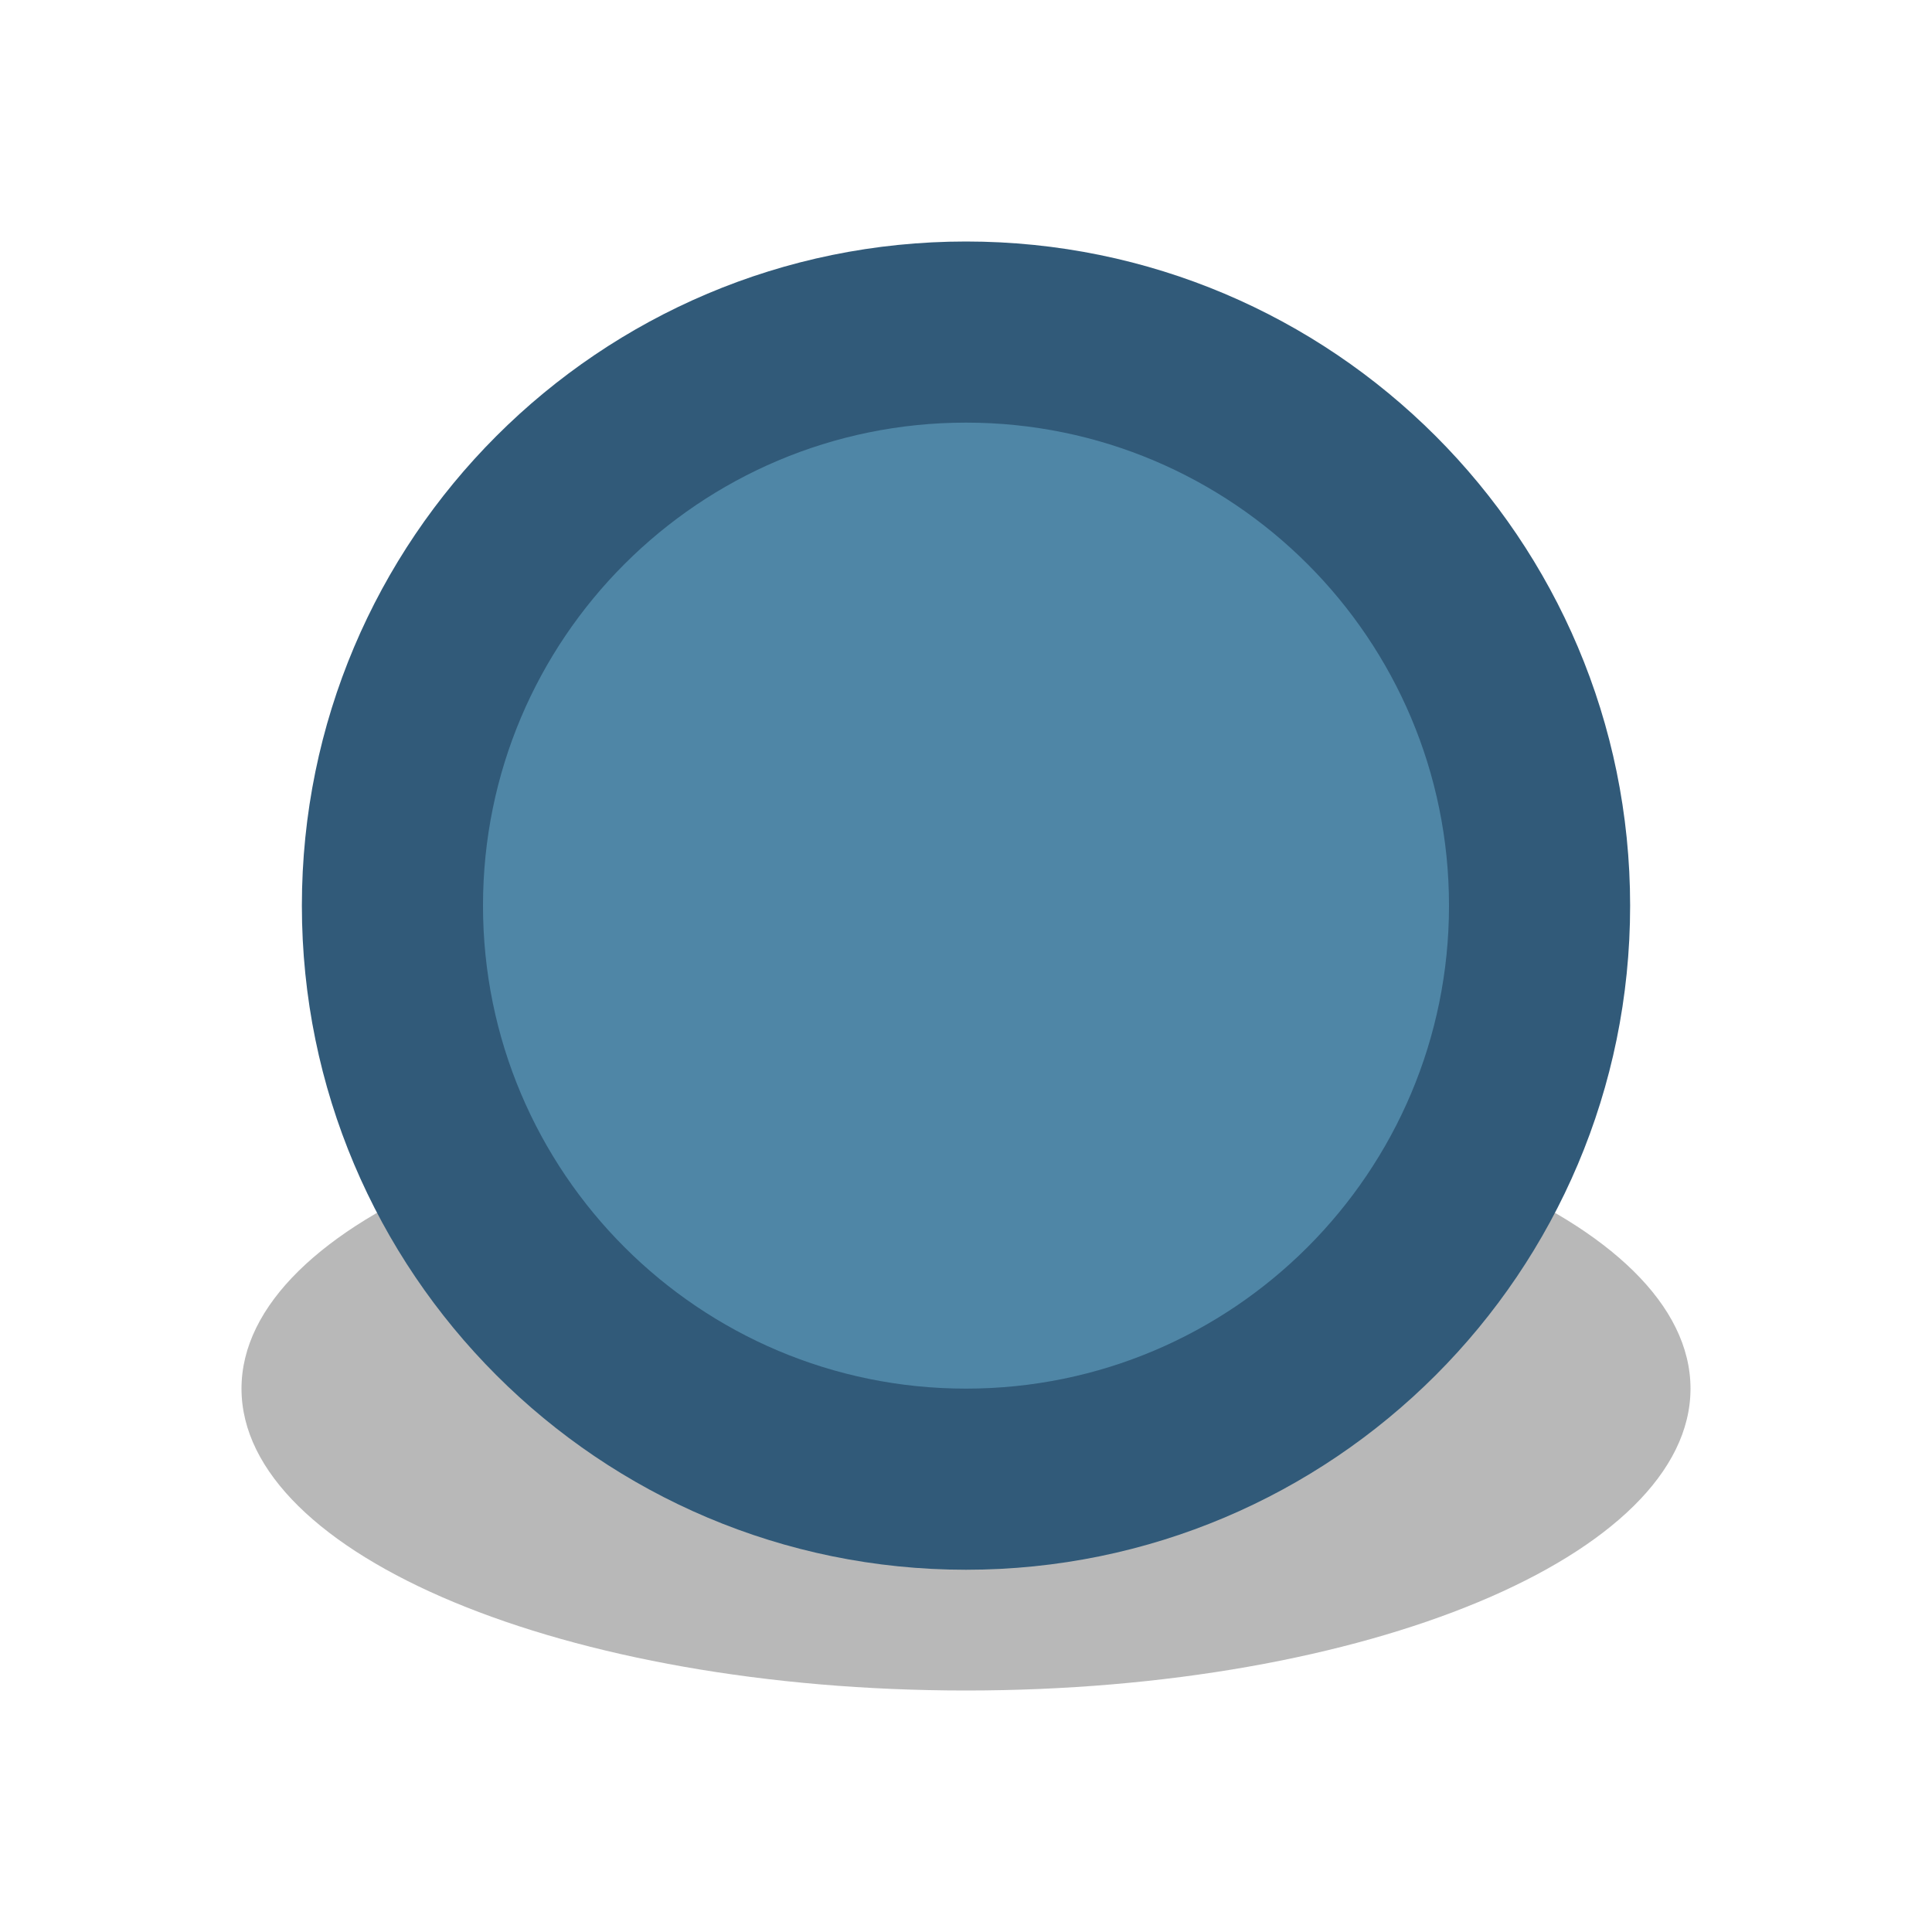
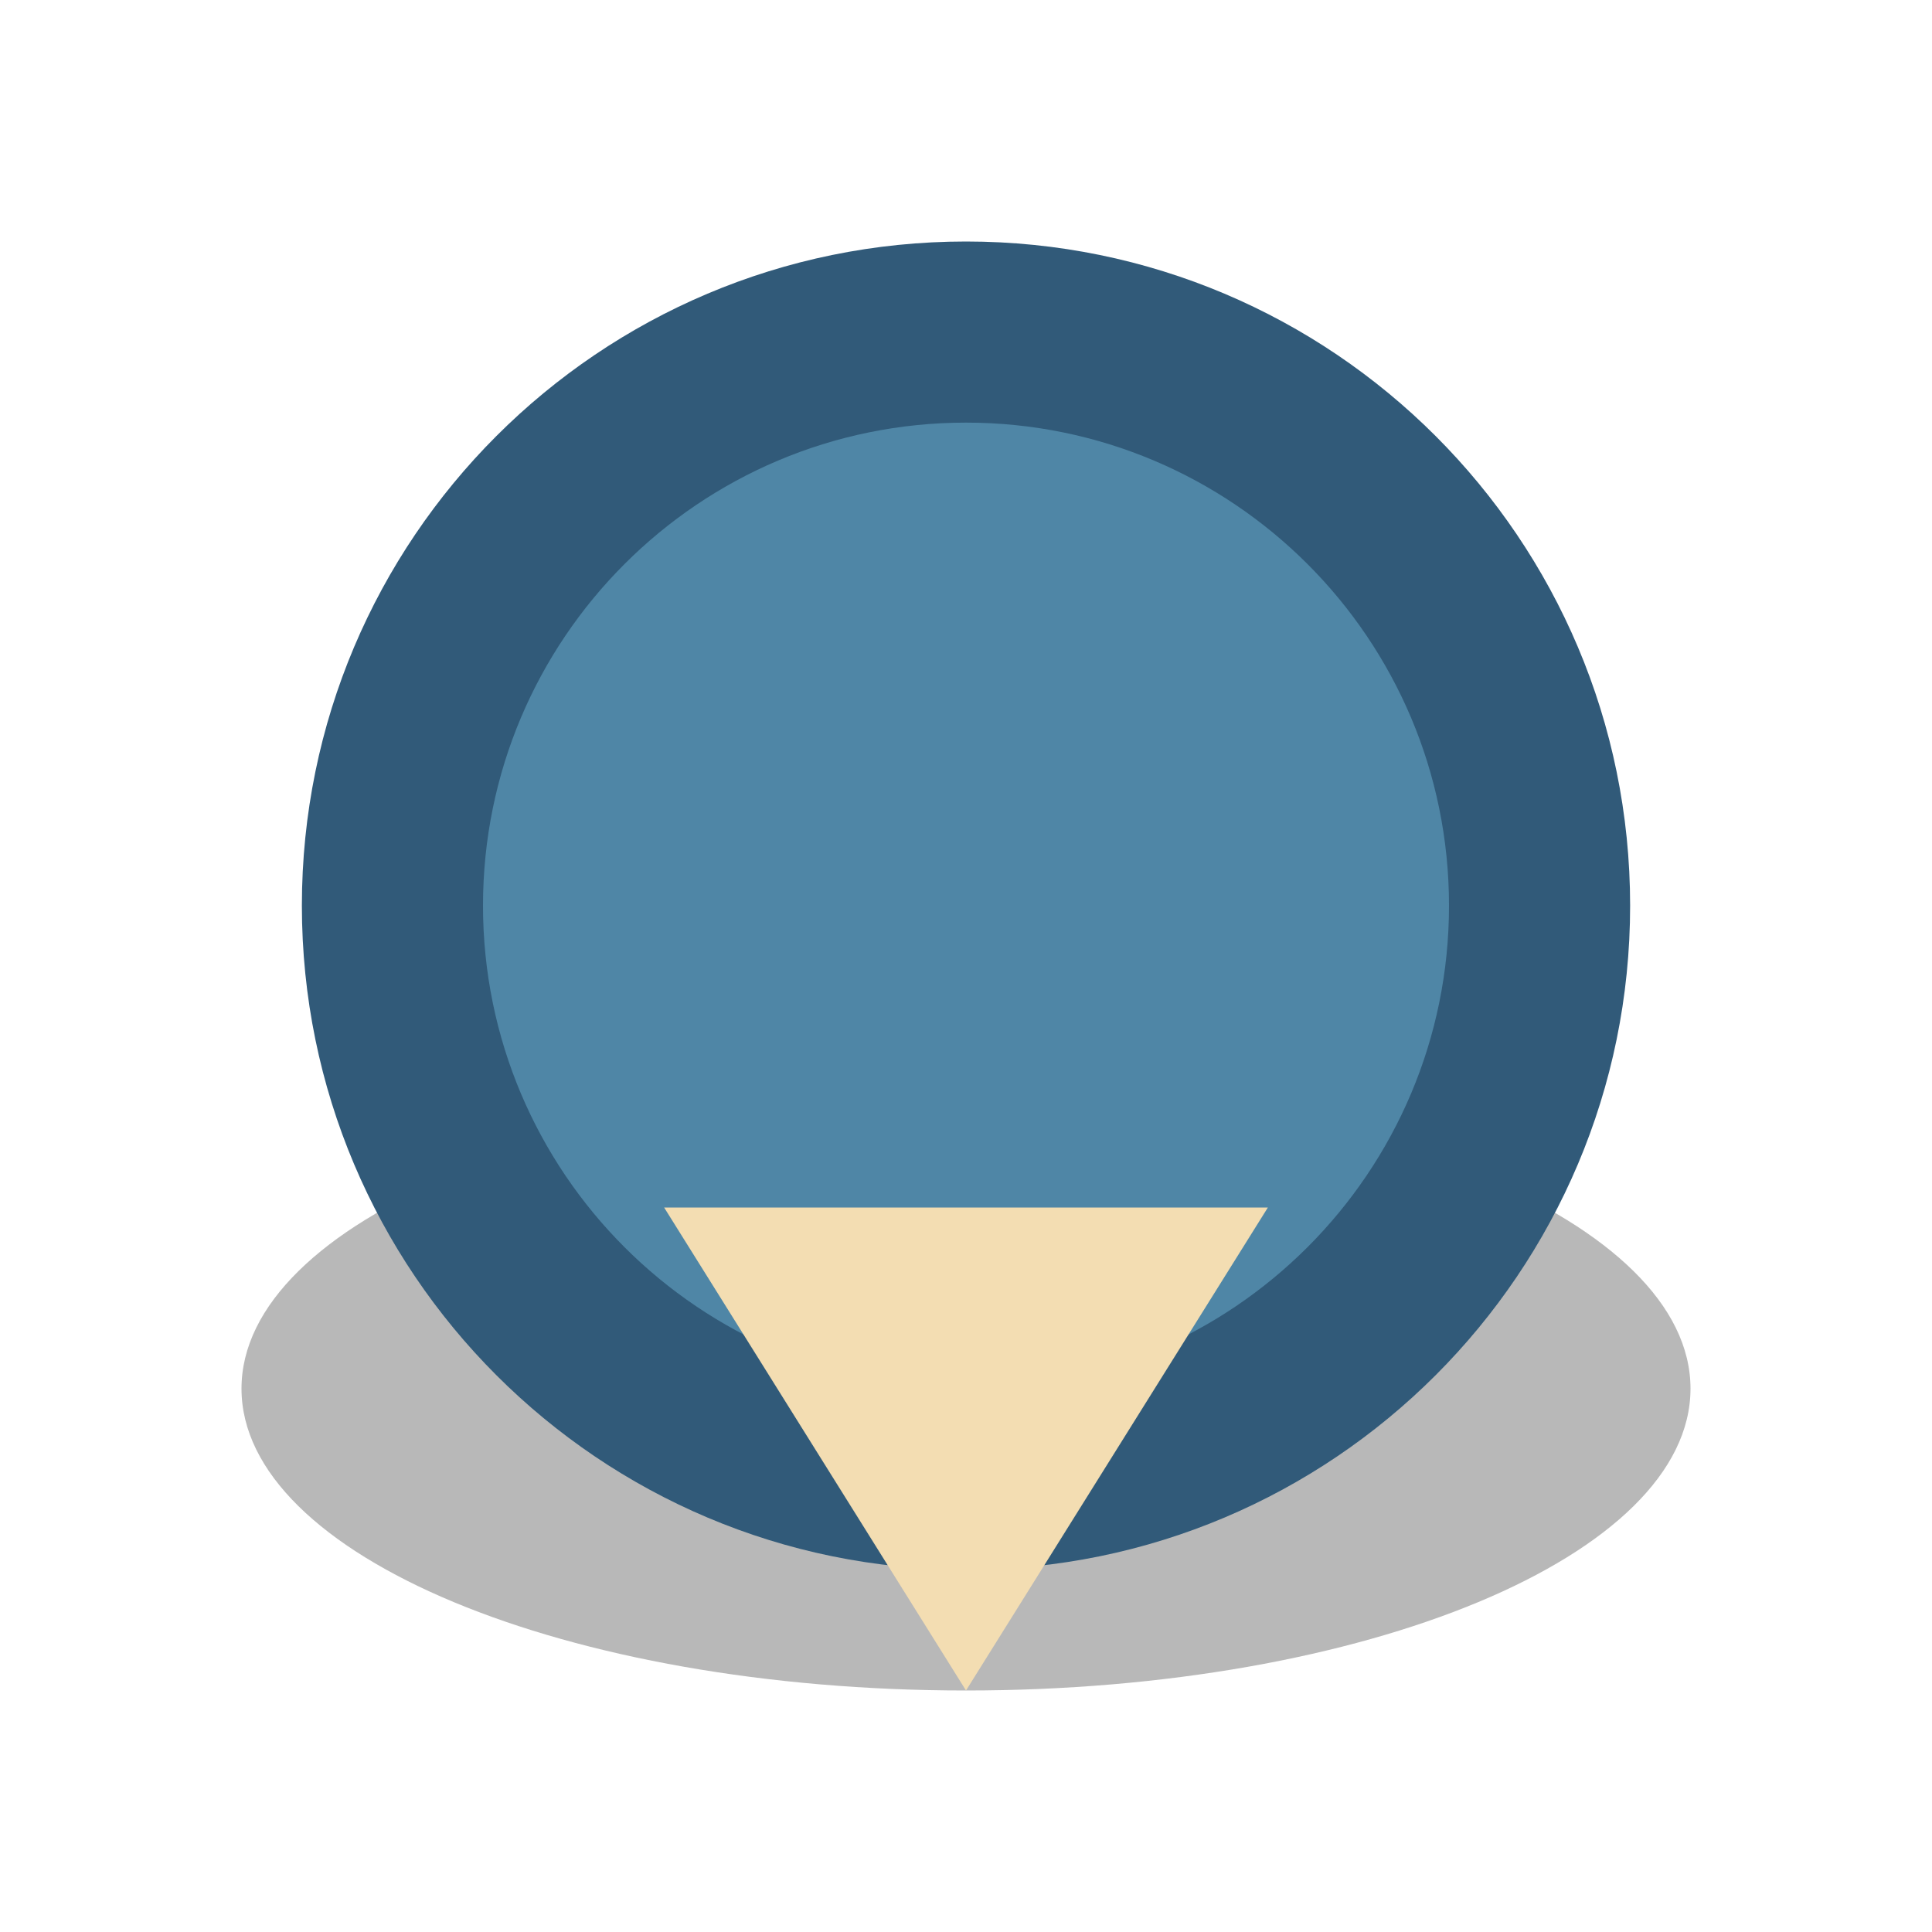
<svg xmlns="http://www.w3.org/2000/svg" width="32" height="32" viewBox="0 0 32 32">
  <ellipse cx="16" cy="23" rx="12" ry="5" fill="#121212" fill-opacity="0.3" />
  <circle cx="16" cy="15" r="11" fill="#315a79" />
  <circle cx="16" cy="15" r="8" fill="#4f86a6" />
+   <path d="M16 28 11 20h10z" fill="#f3ddb2" />
</svg>
